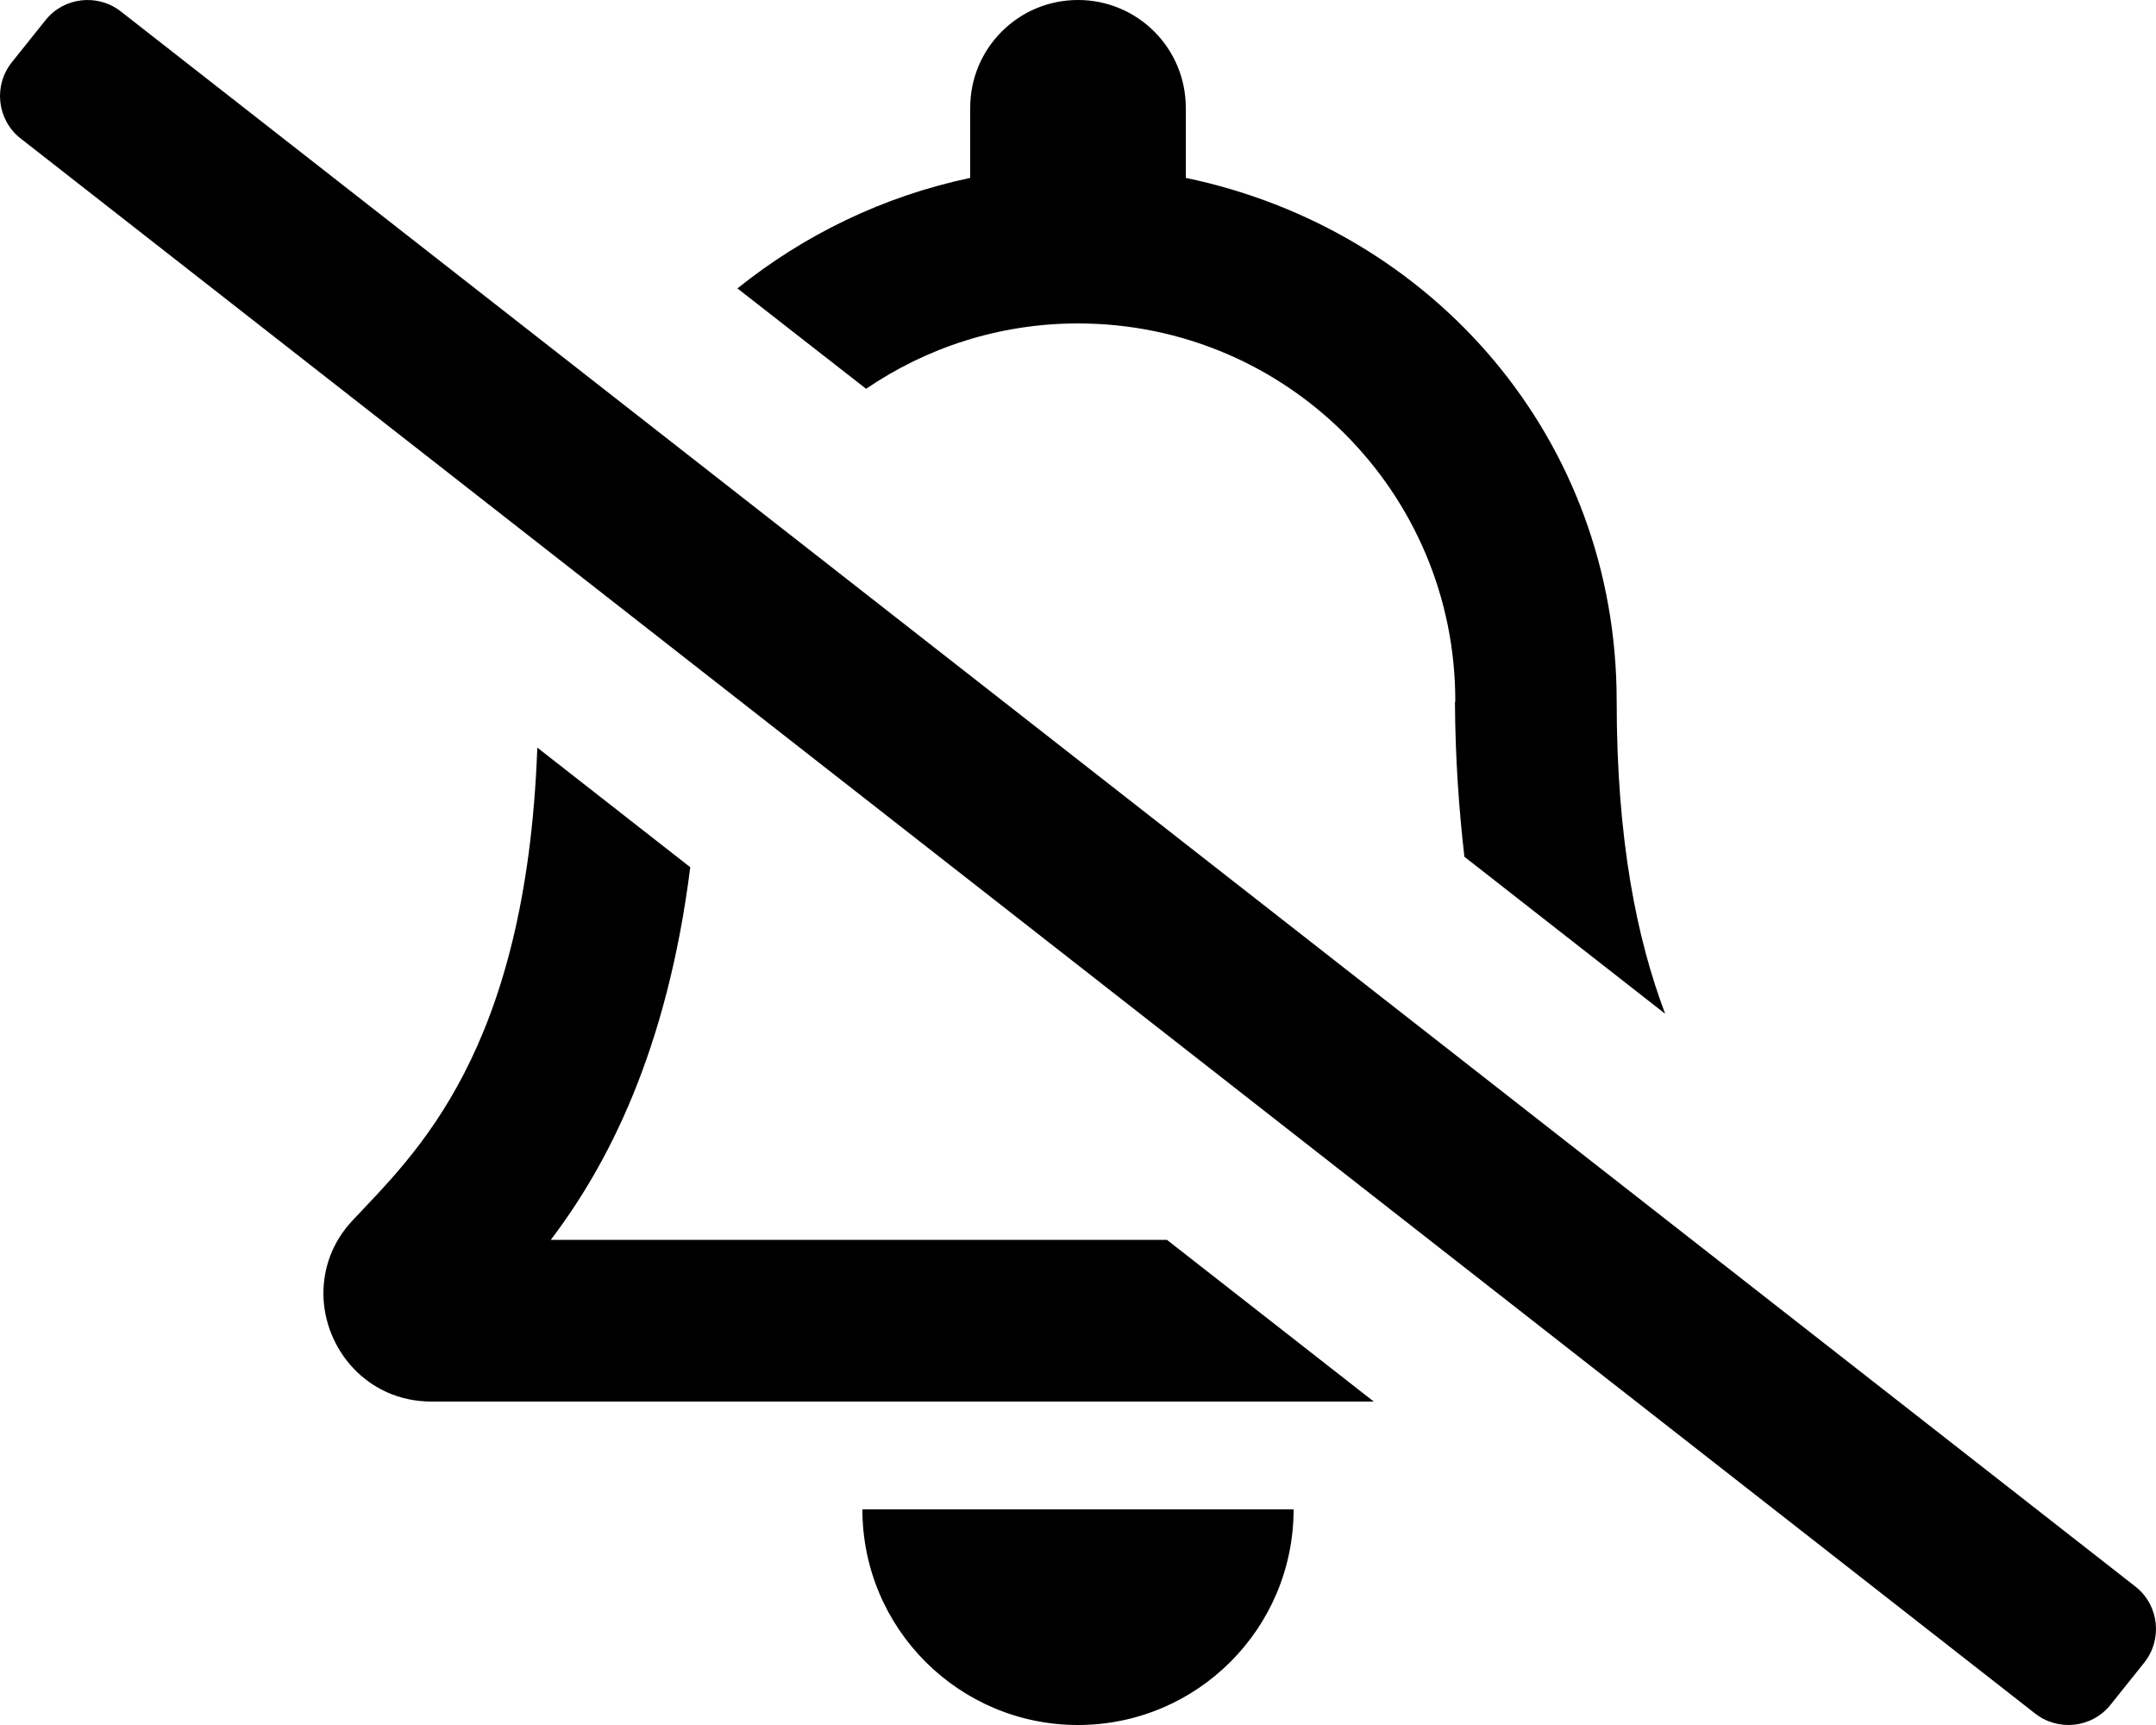
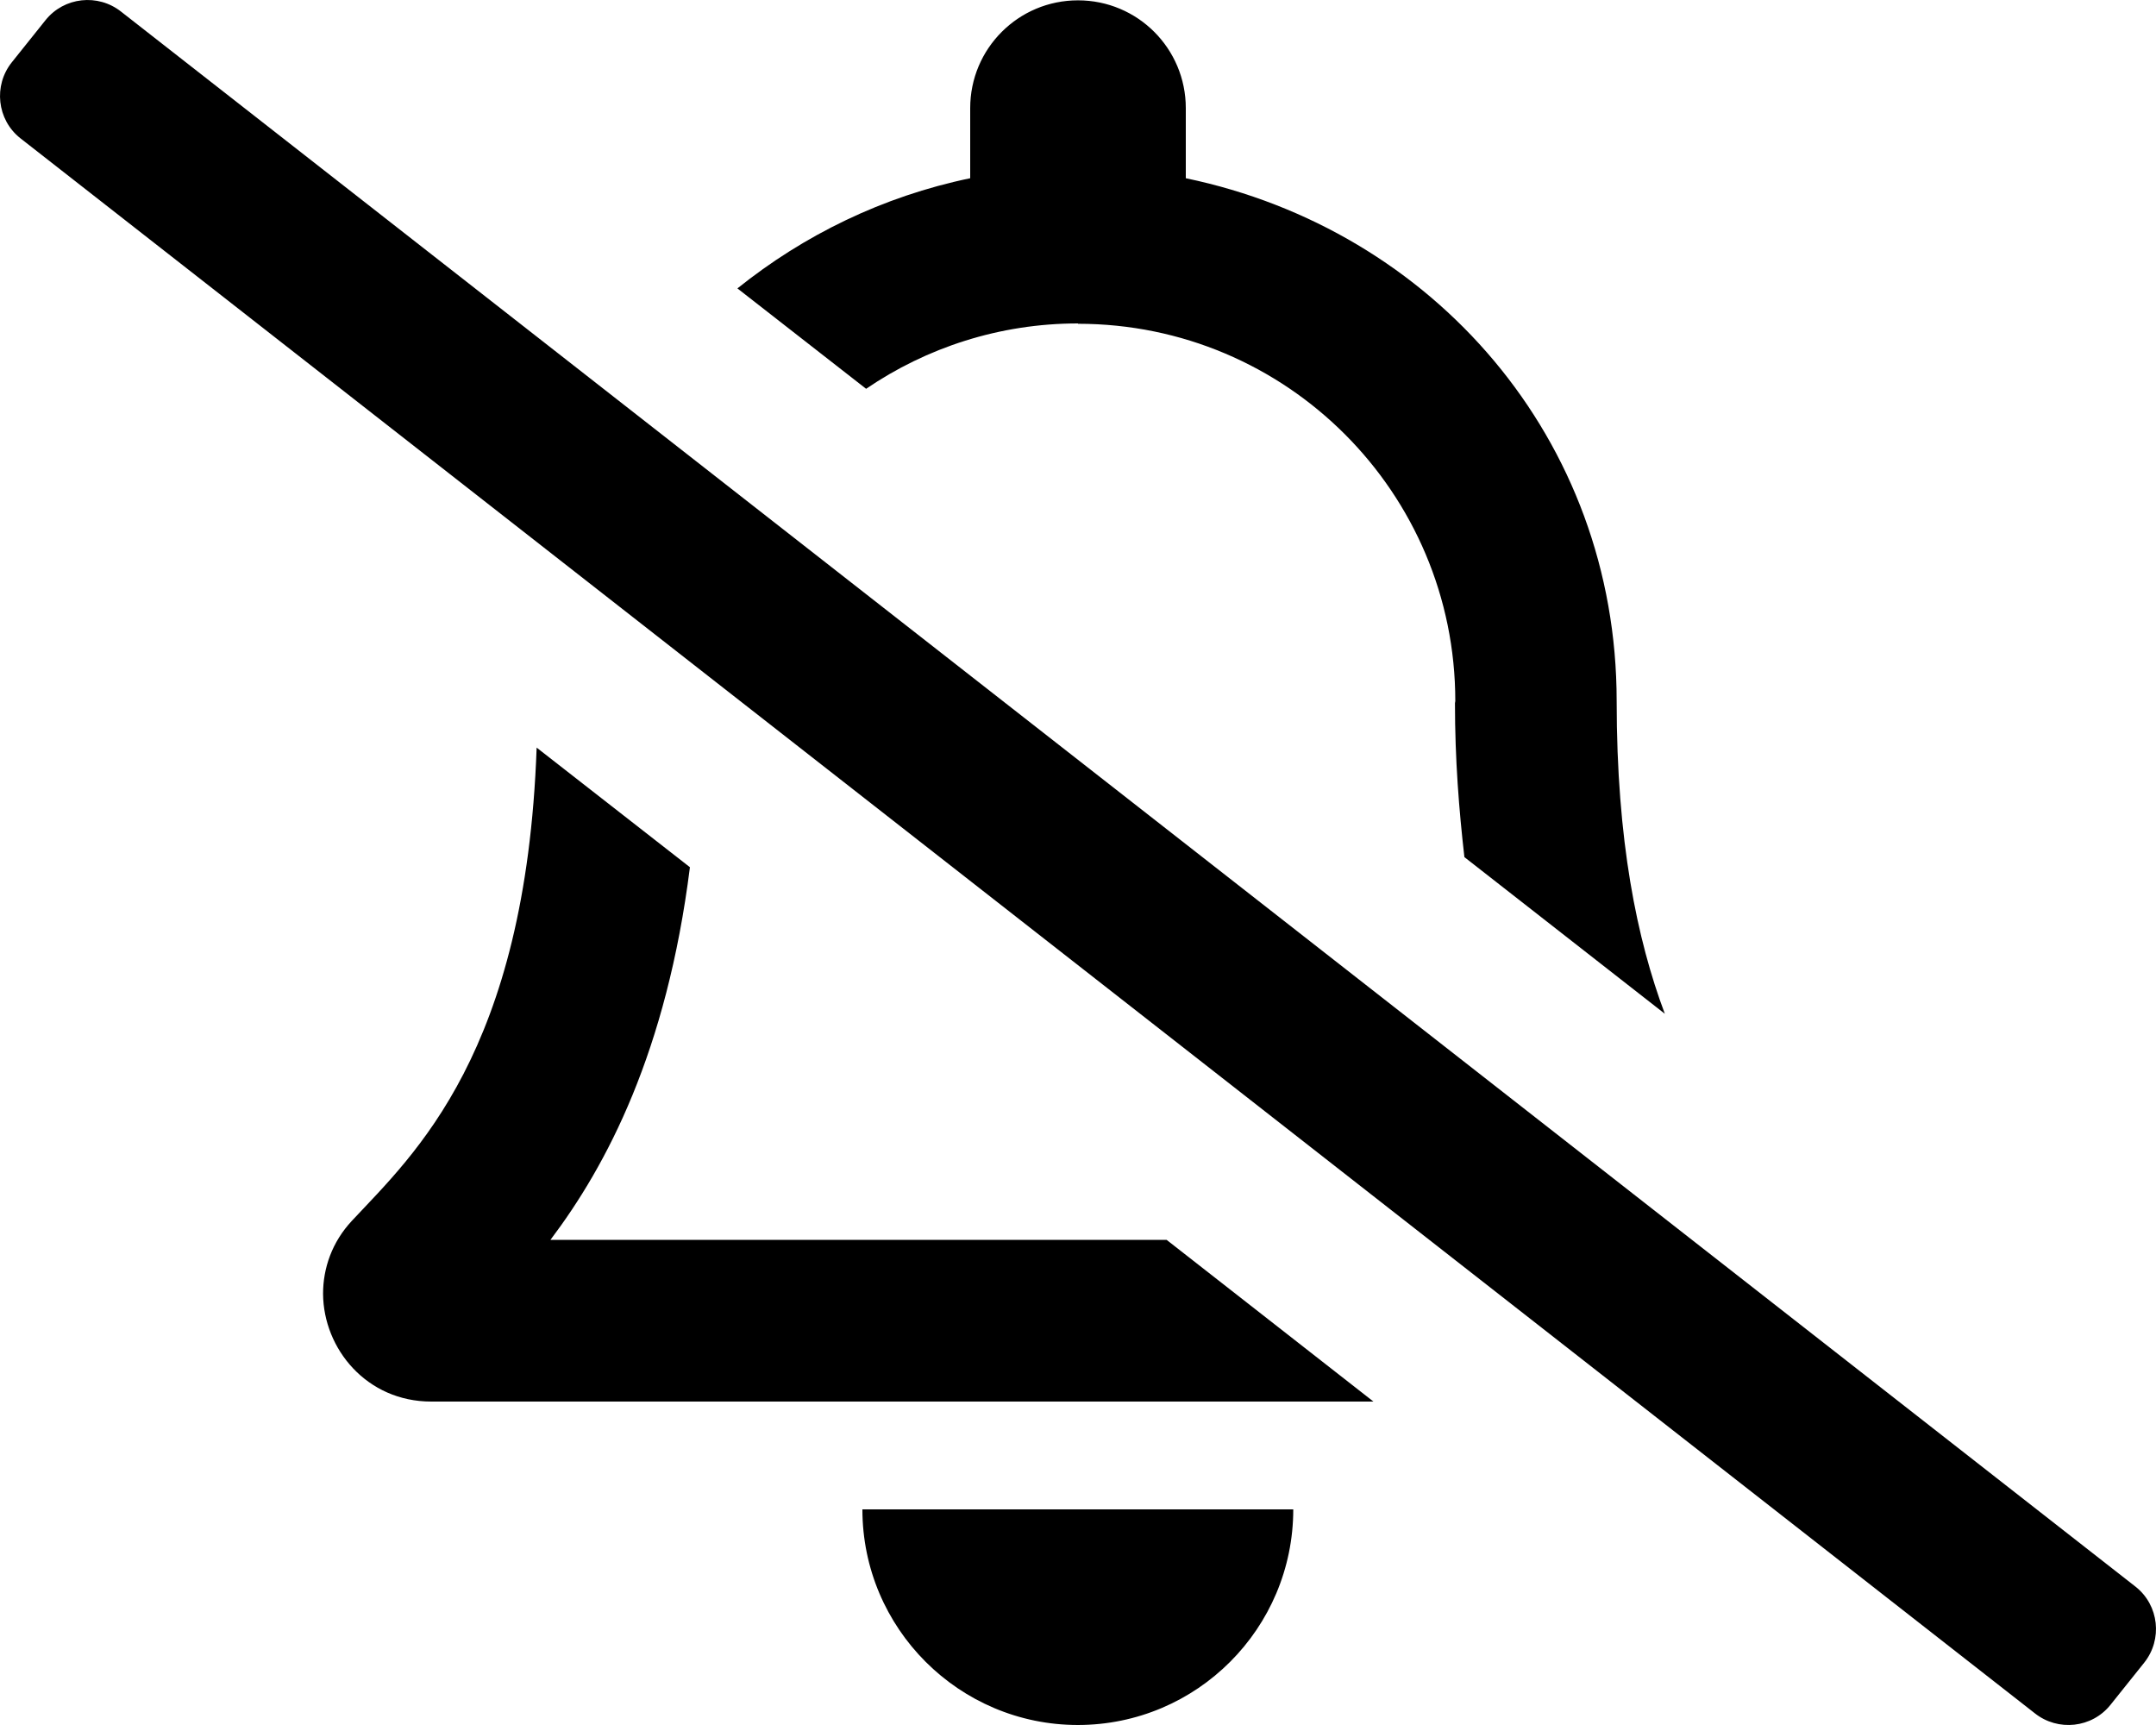
<svg xmlns="http://www.w3.org/2000/svg" width="100%" height="100%" viewBox="0 0 640 512">
-   <path fill="currentColor" d="M634 471L36 3.5C29.1-2 19-0.9 13.5 6L3.5 18.5C-2 25.4-0.9 35.5 6 41L604 508.5C610.9 514 621 512.9 626.5 506L636.5 493.5C642 486.6 640.9 476.5 634 471zM163.5 368C180.2 346 198 312.2 204.9 257.4L159.5 221.9C156.2 312.6 123 342.6 104.6 362.3 98.6 368.7 96 376.4 96 384 96.1 400.4 109 416 128.1 416H407.8L346.4 368H163.5zM320 96C381.9 96 432 146.1 432 208 432 208.2 431.9 208.4 431.9 208.6 432 225.4 433.1 240.3 434.7 254.3L494.3 300.9C485.9 278.7 479.9 249.4 479.9 208 479.9 130.3 425.4 68.1 352 52.8V32C352 14.3 337.7 0 320 0S288 14.3 288 32V52.8C262 58.3 238.6 69.8 218.9 85.6L257.1 115.4C275 103.2 296.6 96 320 96zM320 512C355.3 512 384 483.4 384 448H256C256 483.4 284.7 512 320 512z" />
+   <path fill="currentColor" d="M634 471c6.9 5.5 8 15.6 2.5 22.5l-10 12.5c-5.5 6.9-15.6 8-22.5 2.5l-598-467.5c-6.9-5.5-8-15.6-2.5-22.5l10-12.5c5.5-6.9 15.6-8 22.5-2.5zM163.5 368h182.8l61.4 48h-279.7c-19.1 0-32-15.6-32.1-32 0-7.5 2.6-15.3 8.6-21.7 18.4-19.7 51.6-49.7 54.8-140.4l45.5 35.5c-6.9 54.8-24.7 88.5-41.4 110.6zM320 96c-23.3 0-45 7.2-62.9 19.4l-38.2-29.8c19.7-15.8 43.1-27.3 69.1-32.7v-20.8c0-17.7 14.3-32 32-32s32 14.3 32 32v20.8c73.5 15.3 127.9 77.5 127.9 155.2 0 41.4 6 70.7 14.3 92.8l-59.5-46.5c-1.6-14-2.8-28.9-2.8-45.7 0-0.2 0.1-0.4 0.1-0.6 0-61.9-50.1-112-112-112zM320 512c-35.3 0-64-28.7-64-64h127.9c0 35.3-28.6 64-64 64z" />
</svg>
